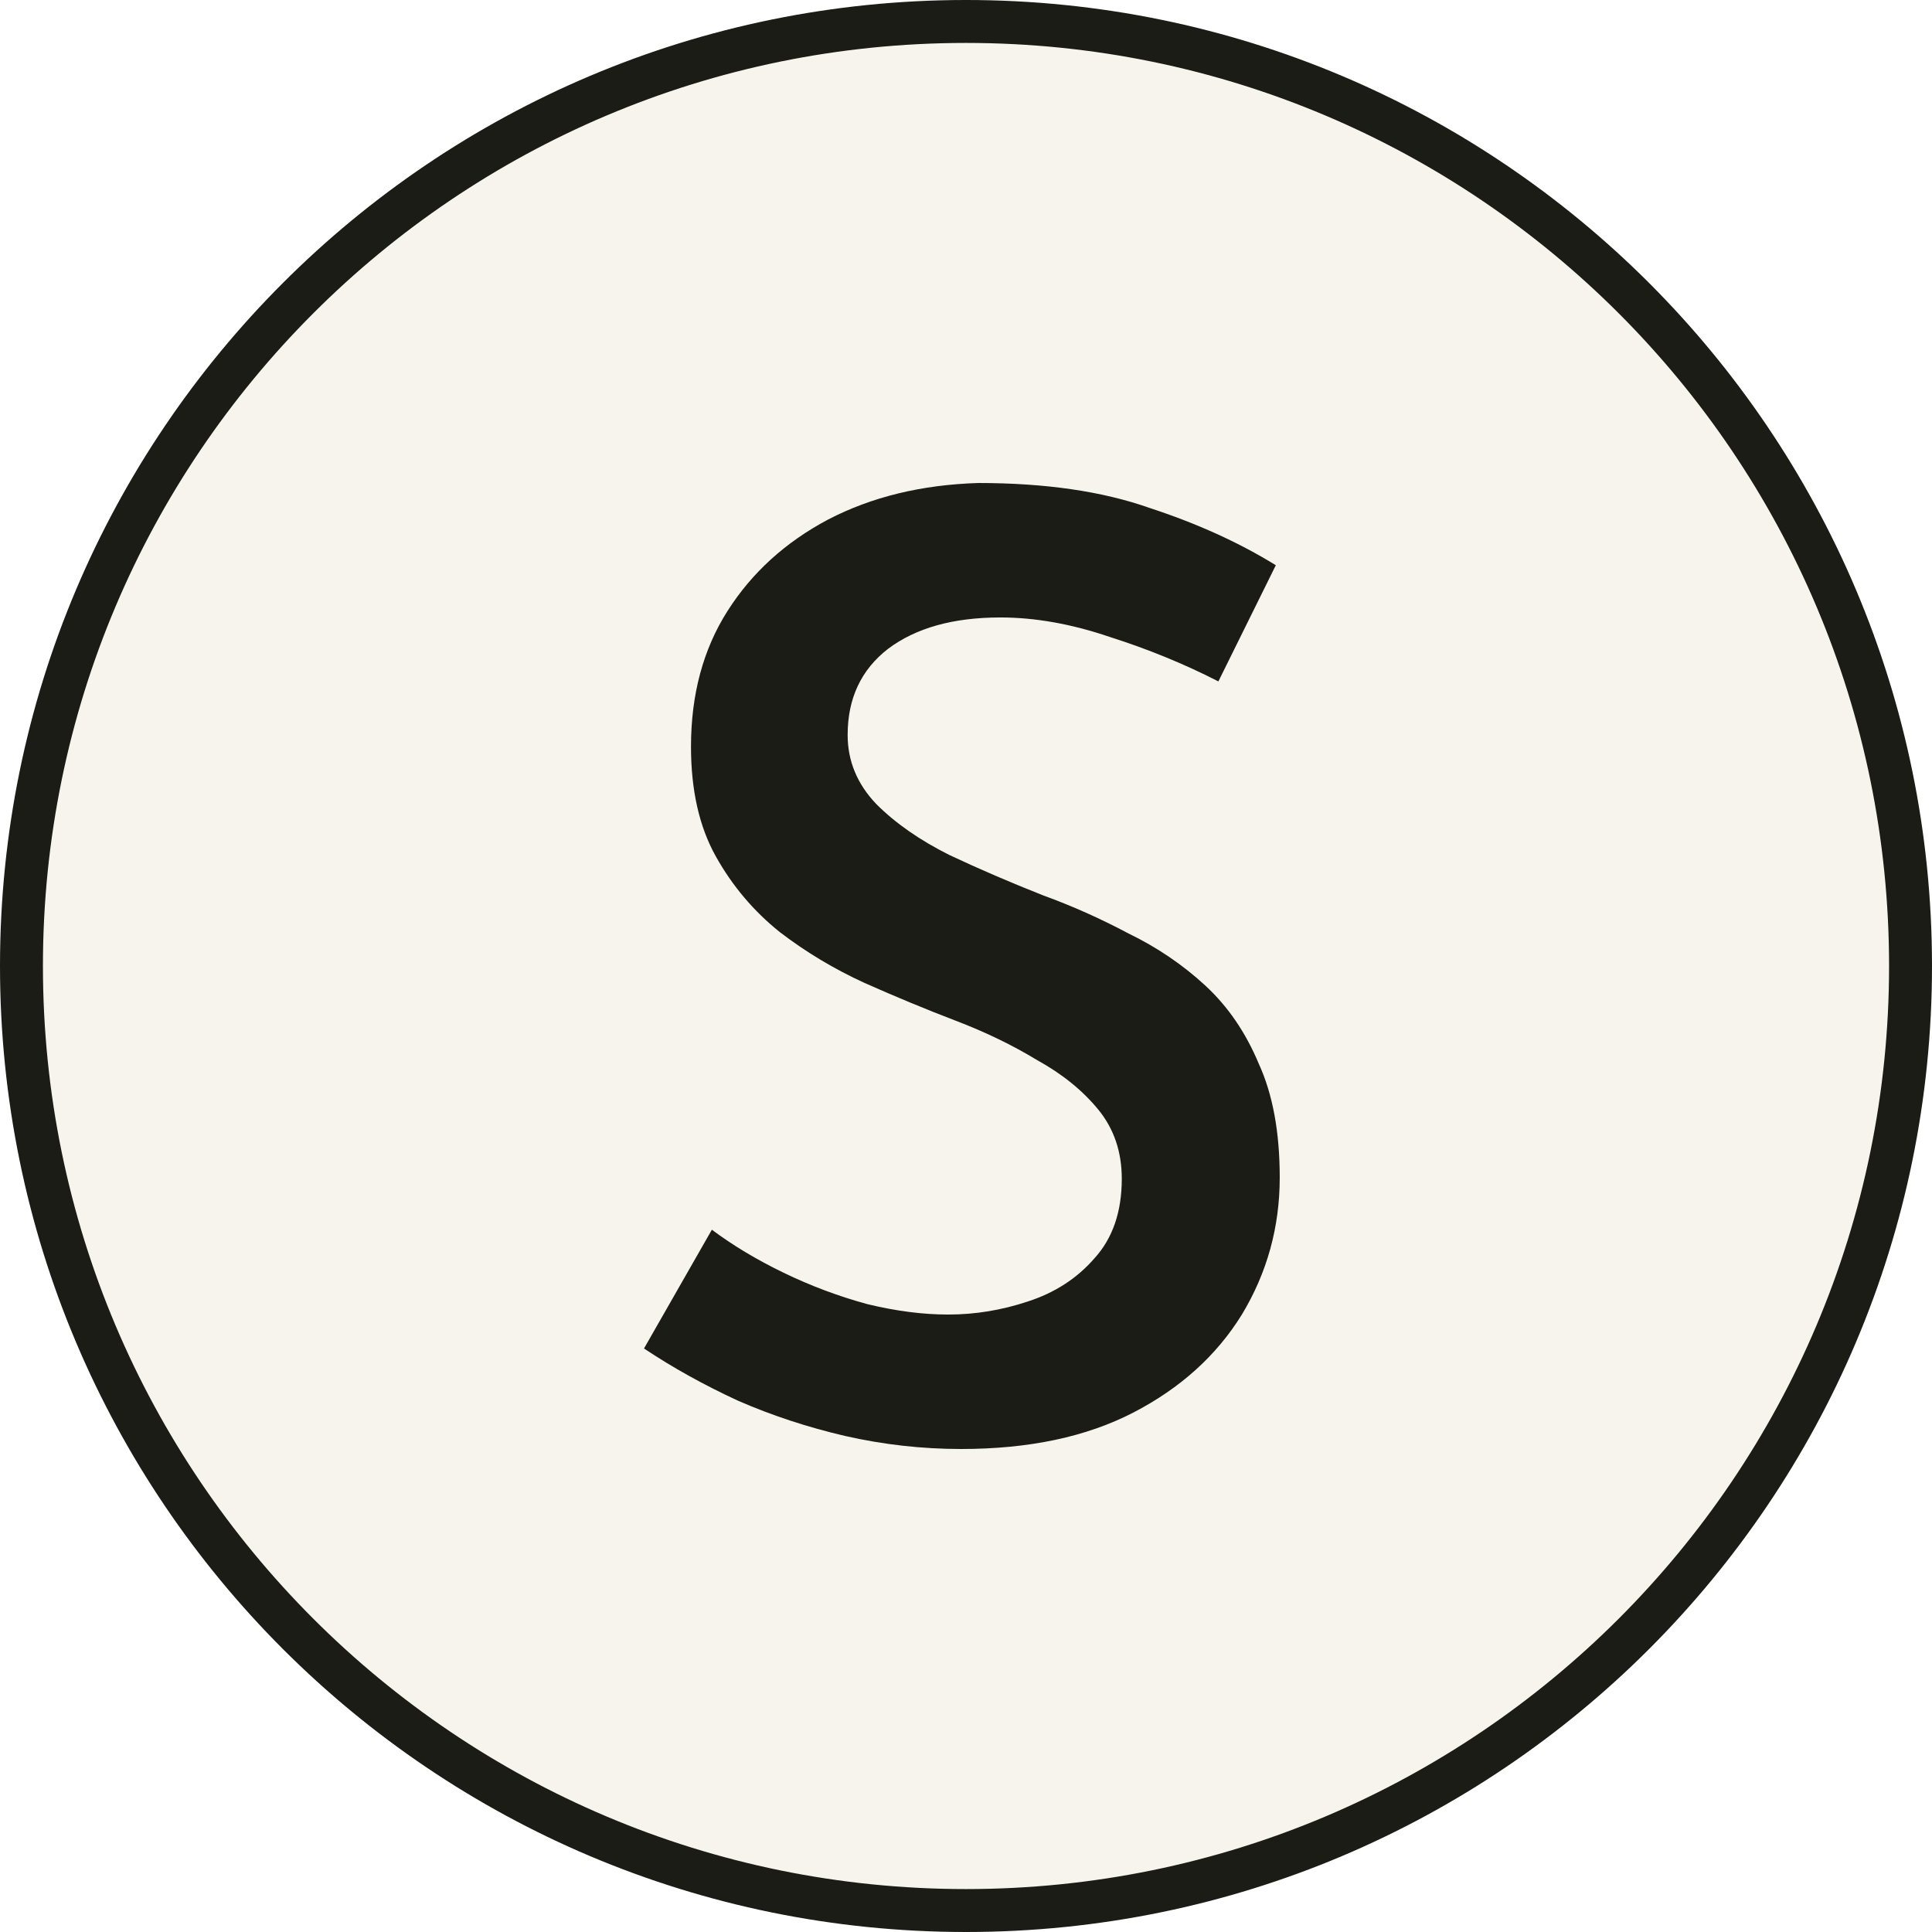
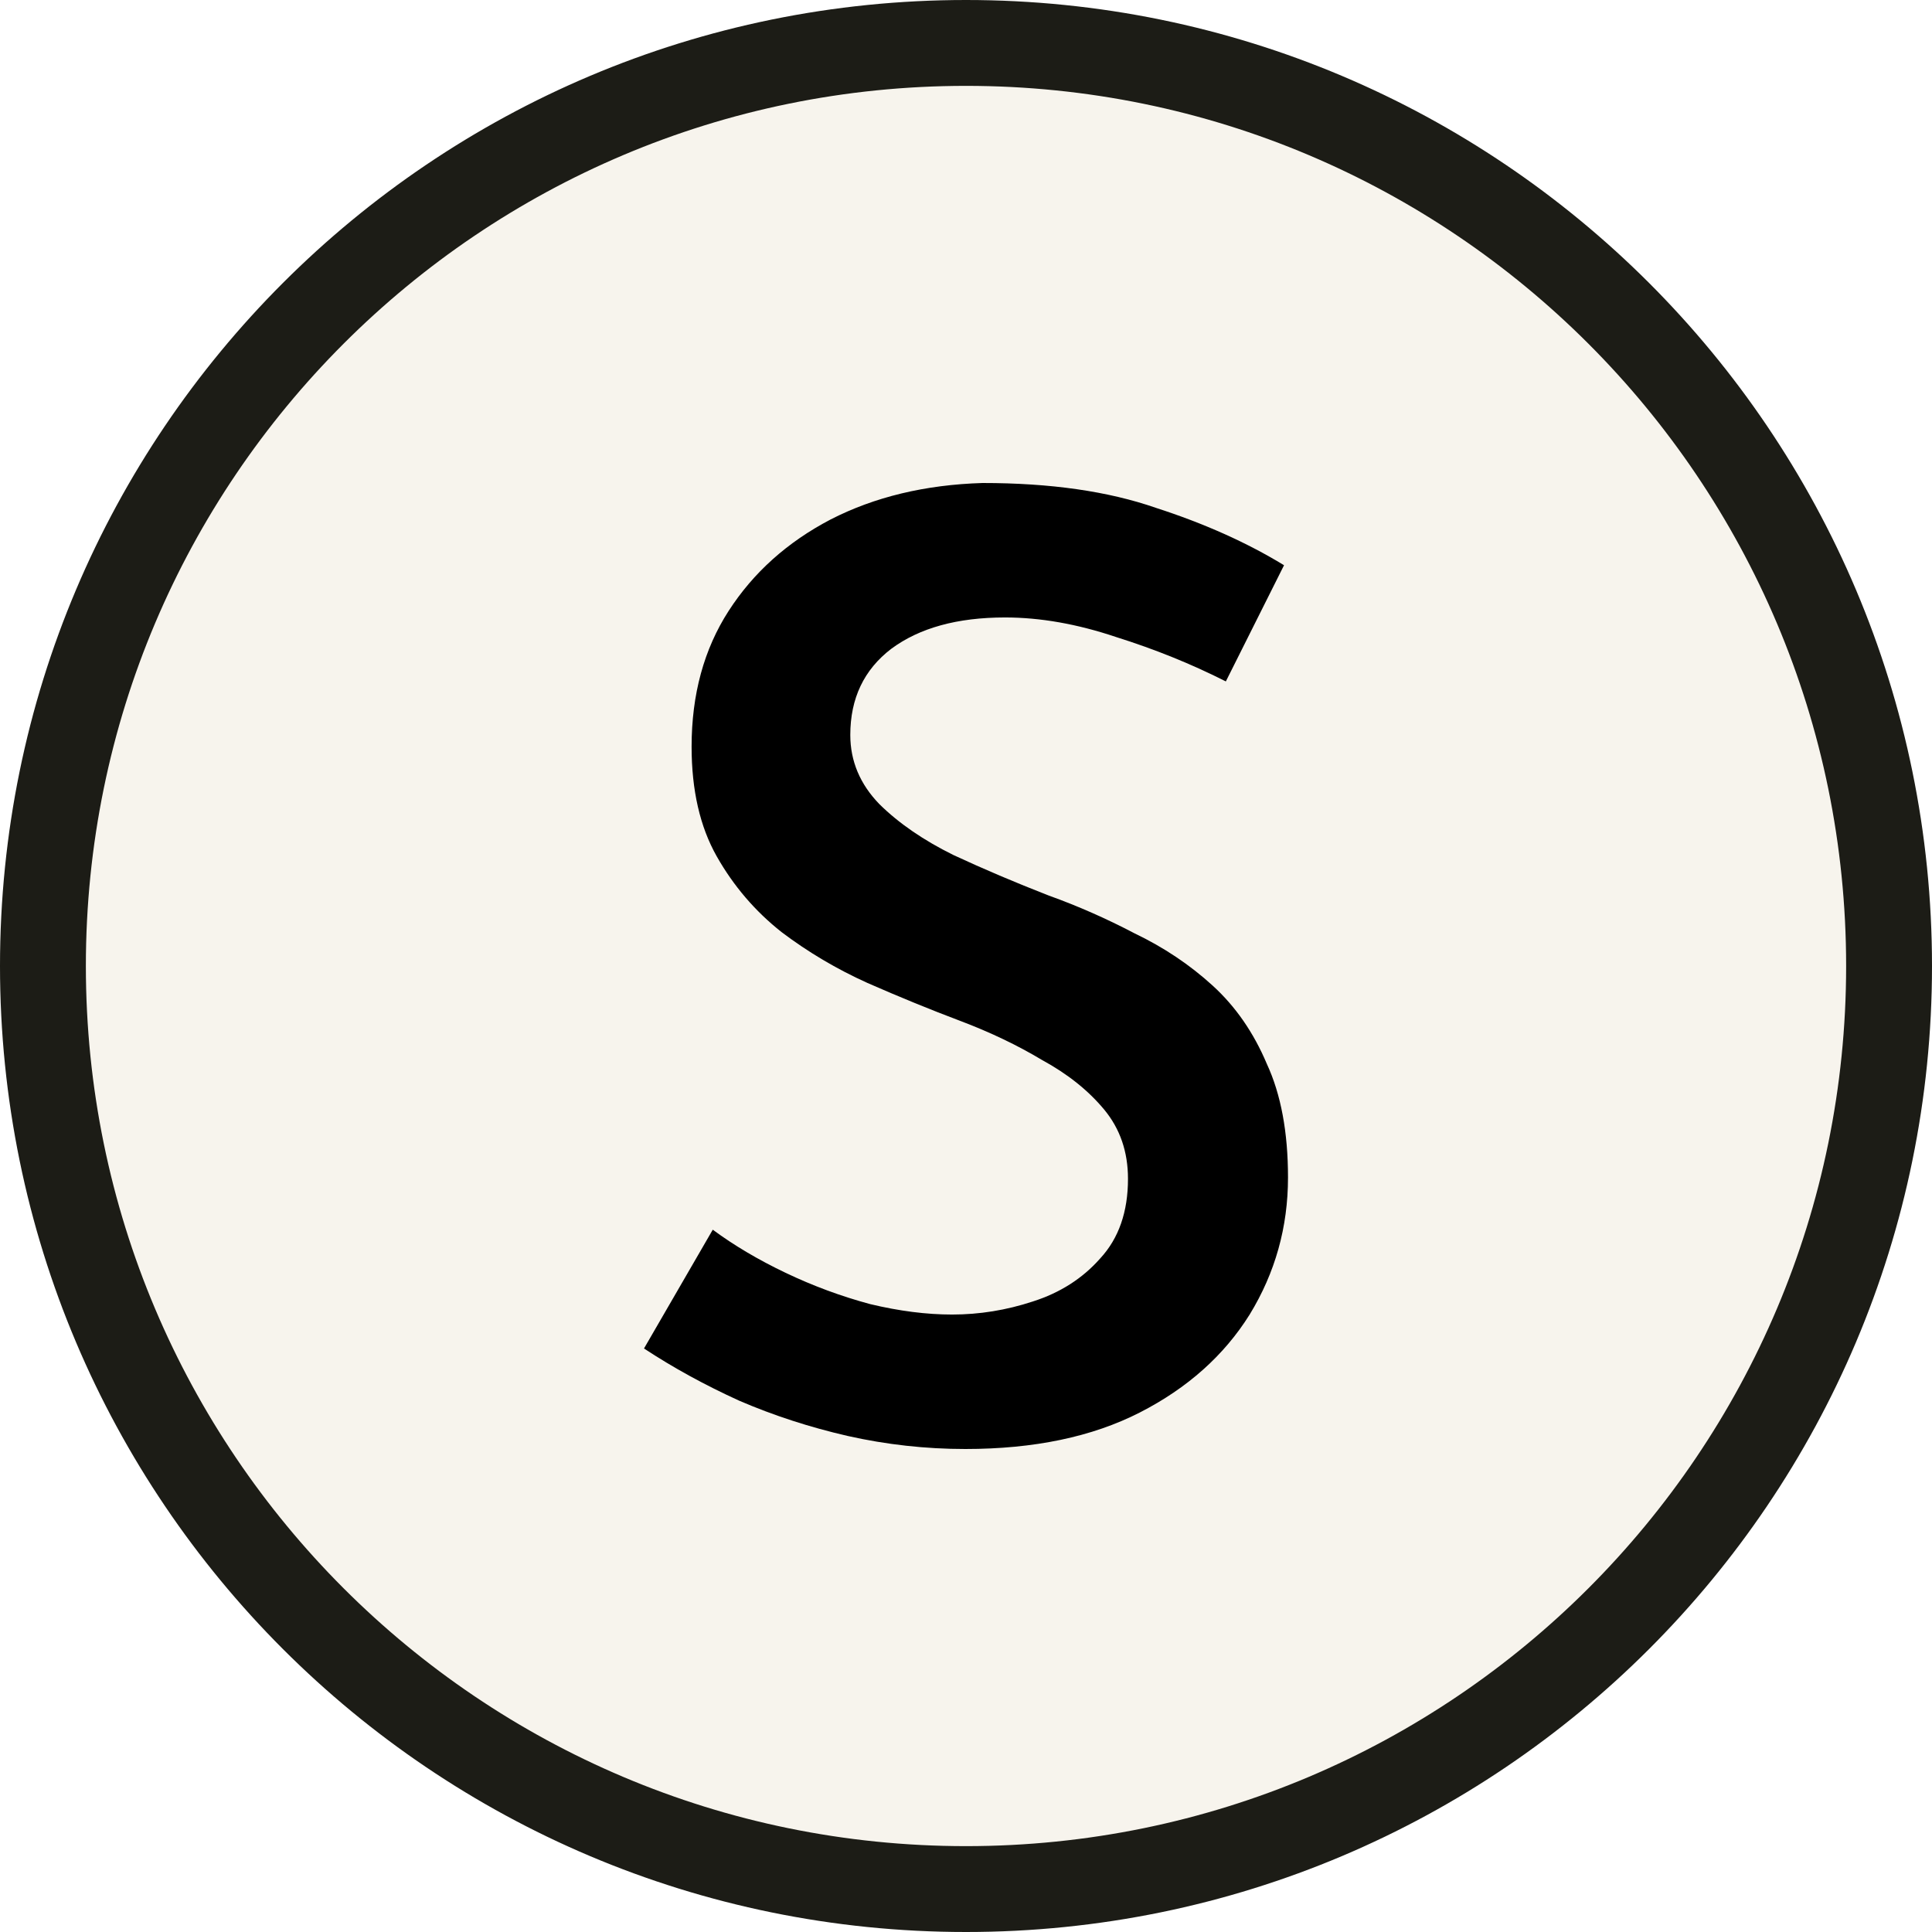
<svg xmlns="http://www.w3.org/2000/svg" width="180" height="180" viewBox="0 0 180 180" fill="none">
-   <rect x="2" y="2" width="176" height="176" rx="88" fill="#F7F4ED" stroke="#1C1C16" stroke-width="4" />
-   <path d="M113.514 63.486C110.351 61.865 106.986 60.486 103.419 59.351C99.851 58.135 96.446 57.527 93.203 57.527C88.824 57.527 85.338 58.5 82.743 60.446C80.23 62.392 78.973 65.068 78.973 68.473C78.973 70.905 79.865 73.054 81.649 74.919C83.432 76.703 85.703 78.284 88.46 79.662C91.216 80.96 94.135 82.216 97.216 83.432C99.892 84.405 102.527 85.581 105.122 86.96C107.797 88.257 110.189 89.878 112.297 91.824C114.405 93.77 116.068 96.203 117.284 99.122C118.581 101.959 119.23 105.486 119.23 109.703C119.23 114.324 118.054 118.581 115.703 122.473C113.351 126.284 109.986 129.324 105.608 131.595C101.23 133.865 95.878 135 89.554 135C85.905 135 82.297 134.595 78.73 133.784C75.243 132.973 71.919 131.878 68.757 130.5C65.595 129.041 62.676 127.419 60 125.635L66.324 114.568C68.27 116.027 70.5 117.365 73.013 118.581C75.527 119.797 78.122 120.77 80.797 121.5C83.473 122.149 85.987 122.473 88.338 122.473C90.851 122.473 93.324 122.068 95.757 121.257C98.27 120.446 100.338 119.108 101.959 117.243C103.662 115.378 104.514 112.905 104.514 109.824C104.514 107.311 103.784 105.162 102.324 103.378C100.865 101.595 98.96 100.054 96.608 98.757C94.338 97.378 91.824 96.162 89.068 95.108C86.311 94.054 83.473 92.878 80.554 91.581C77.716 90.284 75.081 88.703 72.649 86.838C70.216 84.892 68.23 82.54 66.689 79.784C65.149 77.027 64.378 73.622 64.378 69.568C64.378 64.703 65.513 60.486 67.784 56.919C70.054 53.351 73.176 50.514 77.149 48.405C81.203 46.297 85.865 45.162 91.135 45C97.378 45 102.689 45.77 107.068 47.311C111.527 48.77 115.459 50.554 118.865 52.662L113.514 63.486Z" fill="#1C1C16" />
+   <rect x="4" y="4" width="172" height="172" rx="86" fill="#F7F4ED" stroke="#1C1C16" stroke-width="8" />
+   <path d="M114.209 63.486C111.006 61.865 107.598 60.486 103.984 59.351C100.37 58.135 96.92 57.527 93.635 57.527C89.199 57.527 85.667 58.5 83.039 60.446C80.493 62.392 79.22 65.068 79.22 68.473C79.22 70.905 80.123 73.054 81.93 74.919C83.737 76.703 86.037 78.284 88.83 79.662C91.622 80.96 94.579 82.216 97.7 83.432C100.411 84.405 103.08 85.581 105.708 86.96C108.419 88.257 110.842 89.878 112.977 91.824C115.113 93.77 116.797 96.203 118.029 99.122C119.343 101.959 120 105.486 120 109.703C120 114.324 118.809 118.581 116.427 122.473C114.045 126.284 110.637 129.324 106.201 131.595C101.766 133.865 96.345 135 89.938 135C86.242 135 82.587 134.595 78.973 133.784C75.442 132.973 72.074 131.878 68.871 130.5C65.667 129.041 62.711 127.419 60 125.635L66.407 114.568C68.378 116.027 70.636 117.365 73.183 118.581C75.729 119.797 78.357 120.77 81.068 121.5C83.778 122.149 86.324 122.473 88.706 122.473C91.253 122.473 93.758 122.068 96.222 121.257C98.768 120.446 100.862 119.108 102.505 117.243C104.23 115.378 105.092 112.905 105.092 109.824C105.092 107.311 104.353 105.162 102.875 103.378C101.396 101.595 99.466 100.054 97.084 98.757C94.784 97.378 92.238 96.162 89.446 95.108C86.653 94.054 83.778 92.878 80.821 91.581C77.947 90.284 75.277 88.703 72.813 86.838C70.349 84.892 68.337 82.54 66.776 79.784C65.216 77.027 64.435 73.622 64.435 69.568C64.435 64.703 65.585 60.486 67.885 56.919C70.185 53.351 73.347 50.514 77.372 48.405C81.478 46.297 86.201 45.162 91.54 45C97.865 45 103.244 45.77 107.68 47.311C112.197 48.77 116.181 50.554 119.63 52.662L114.209 63.486Z" fill="black" />
</svg>
